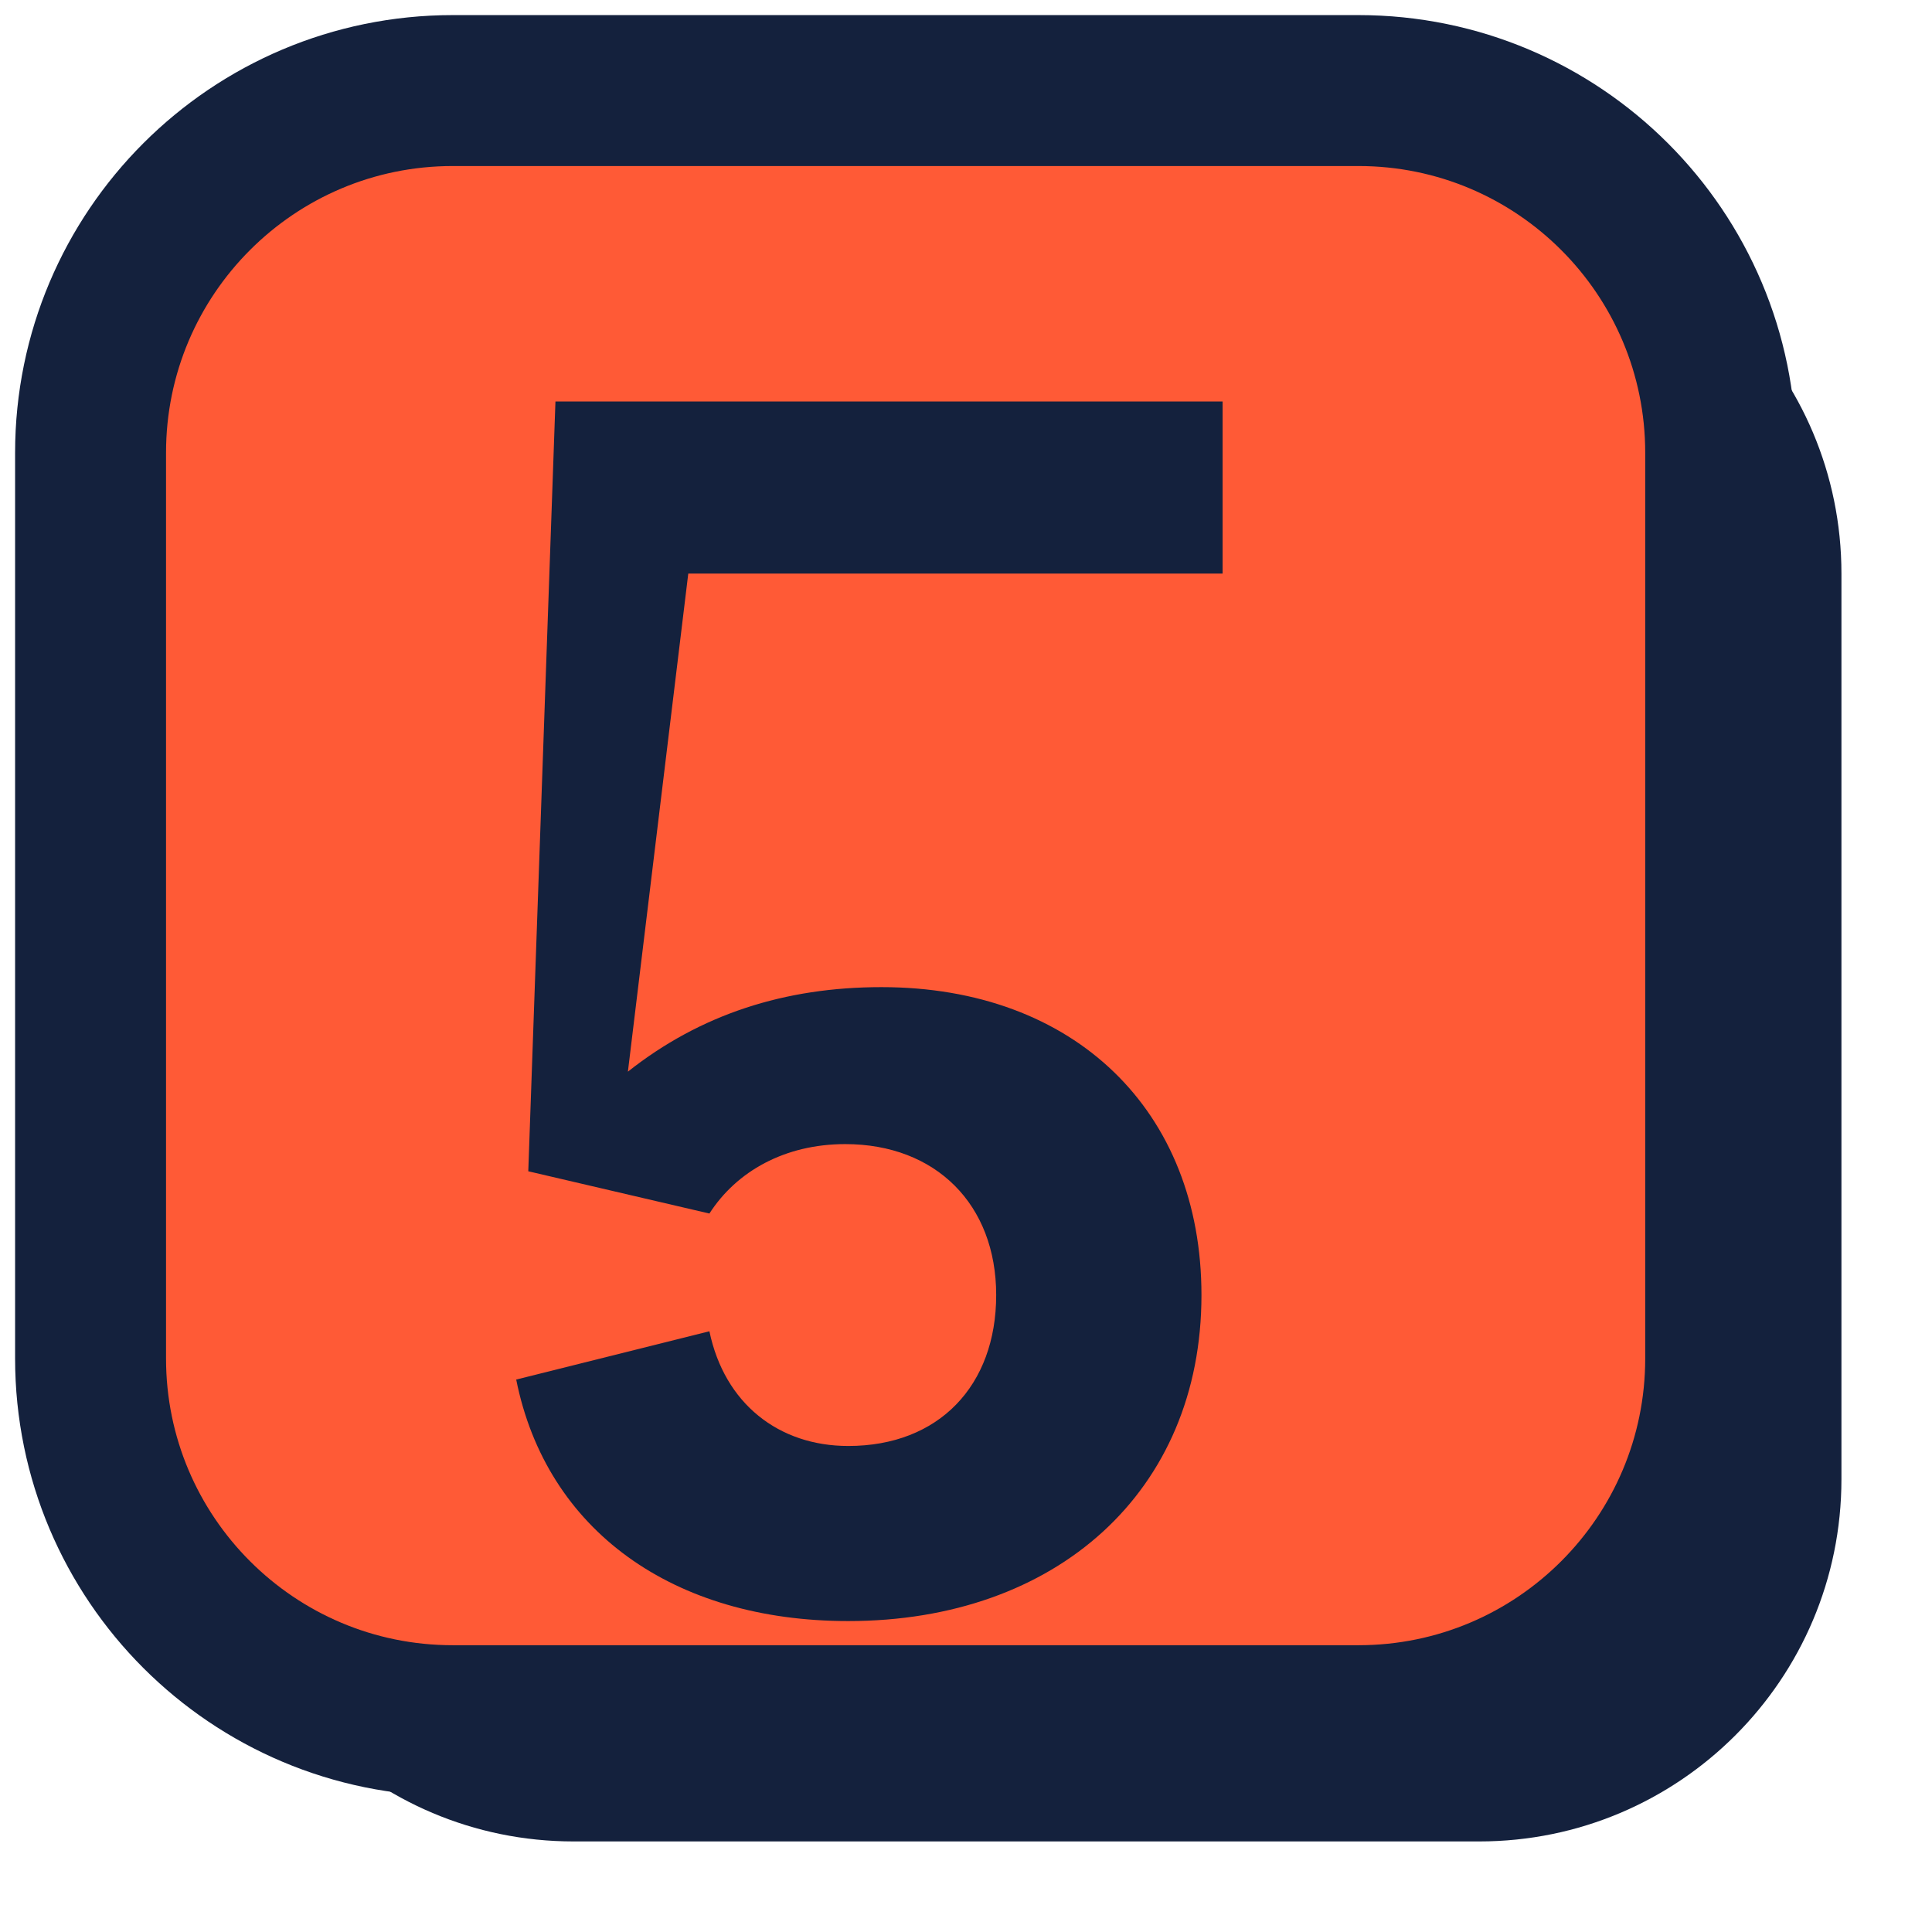
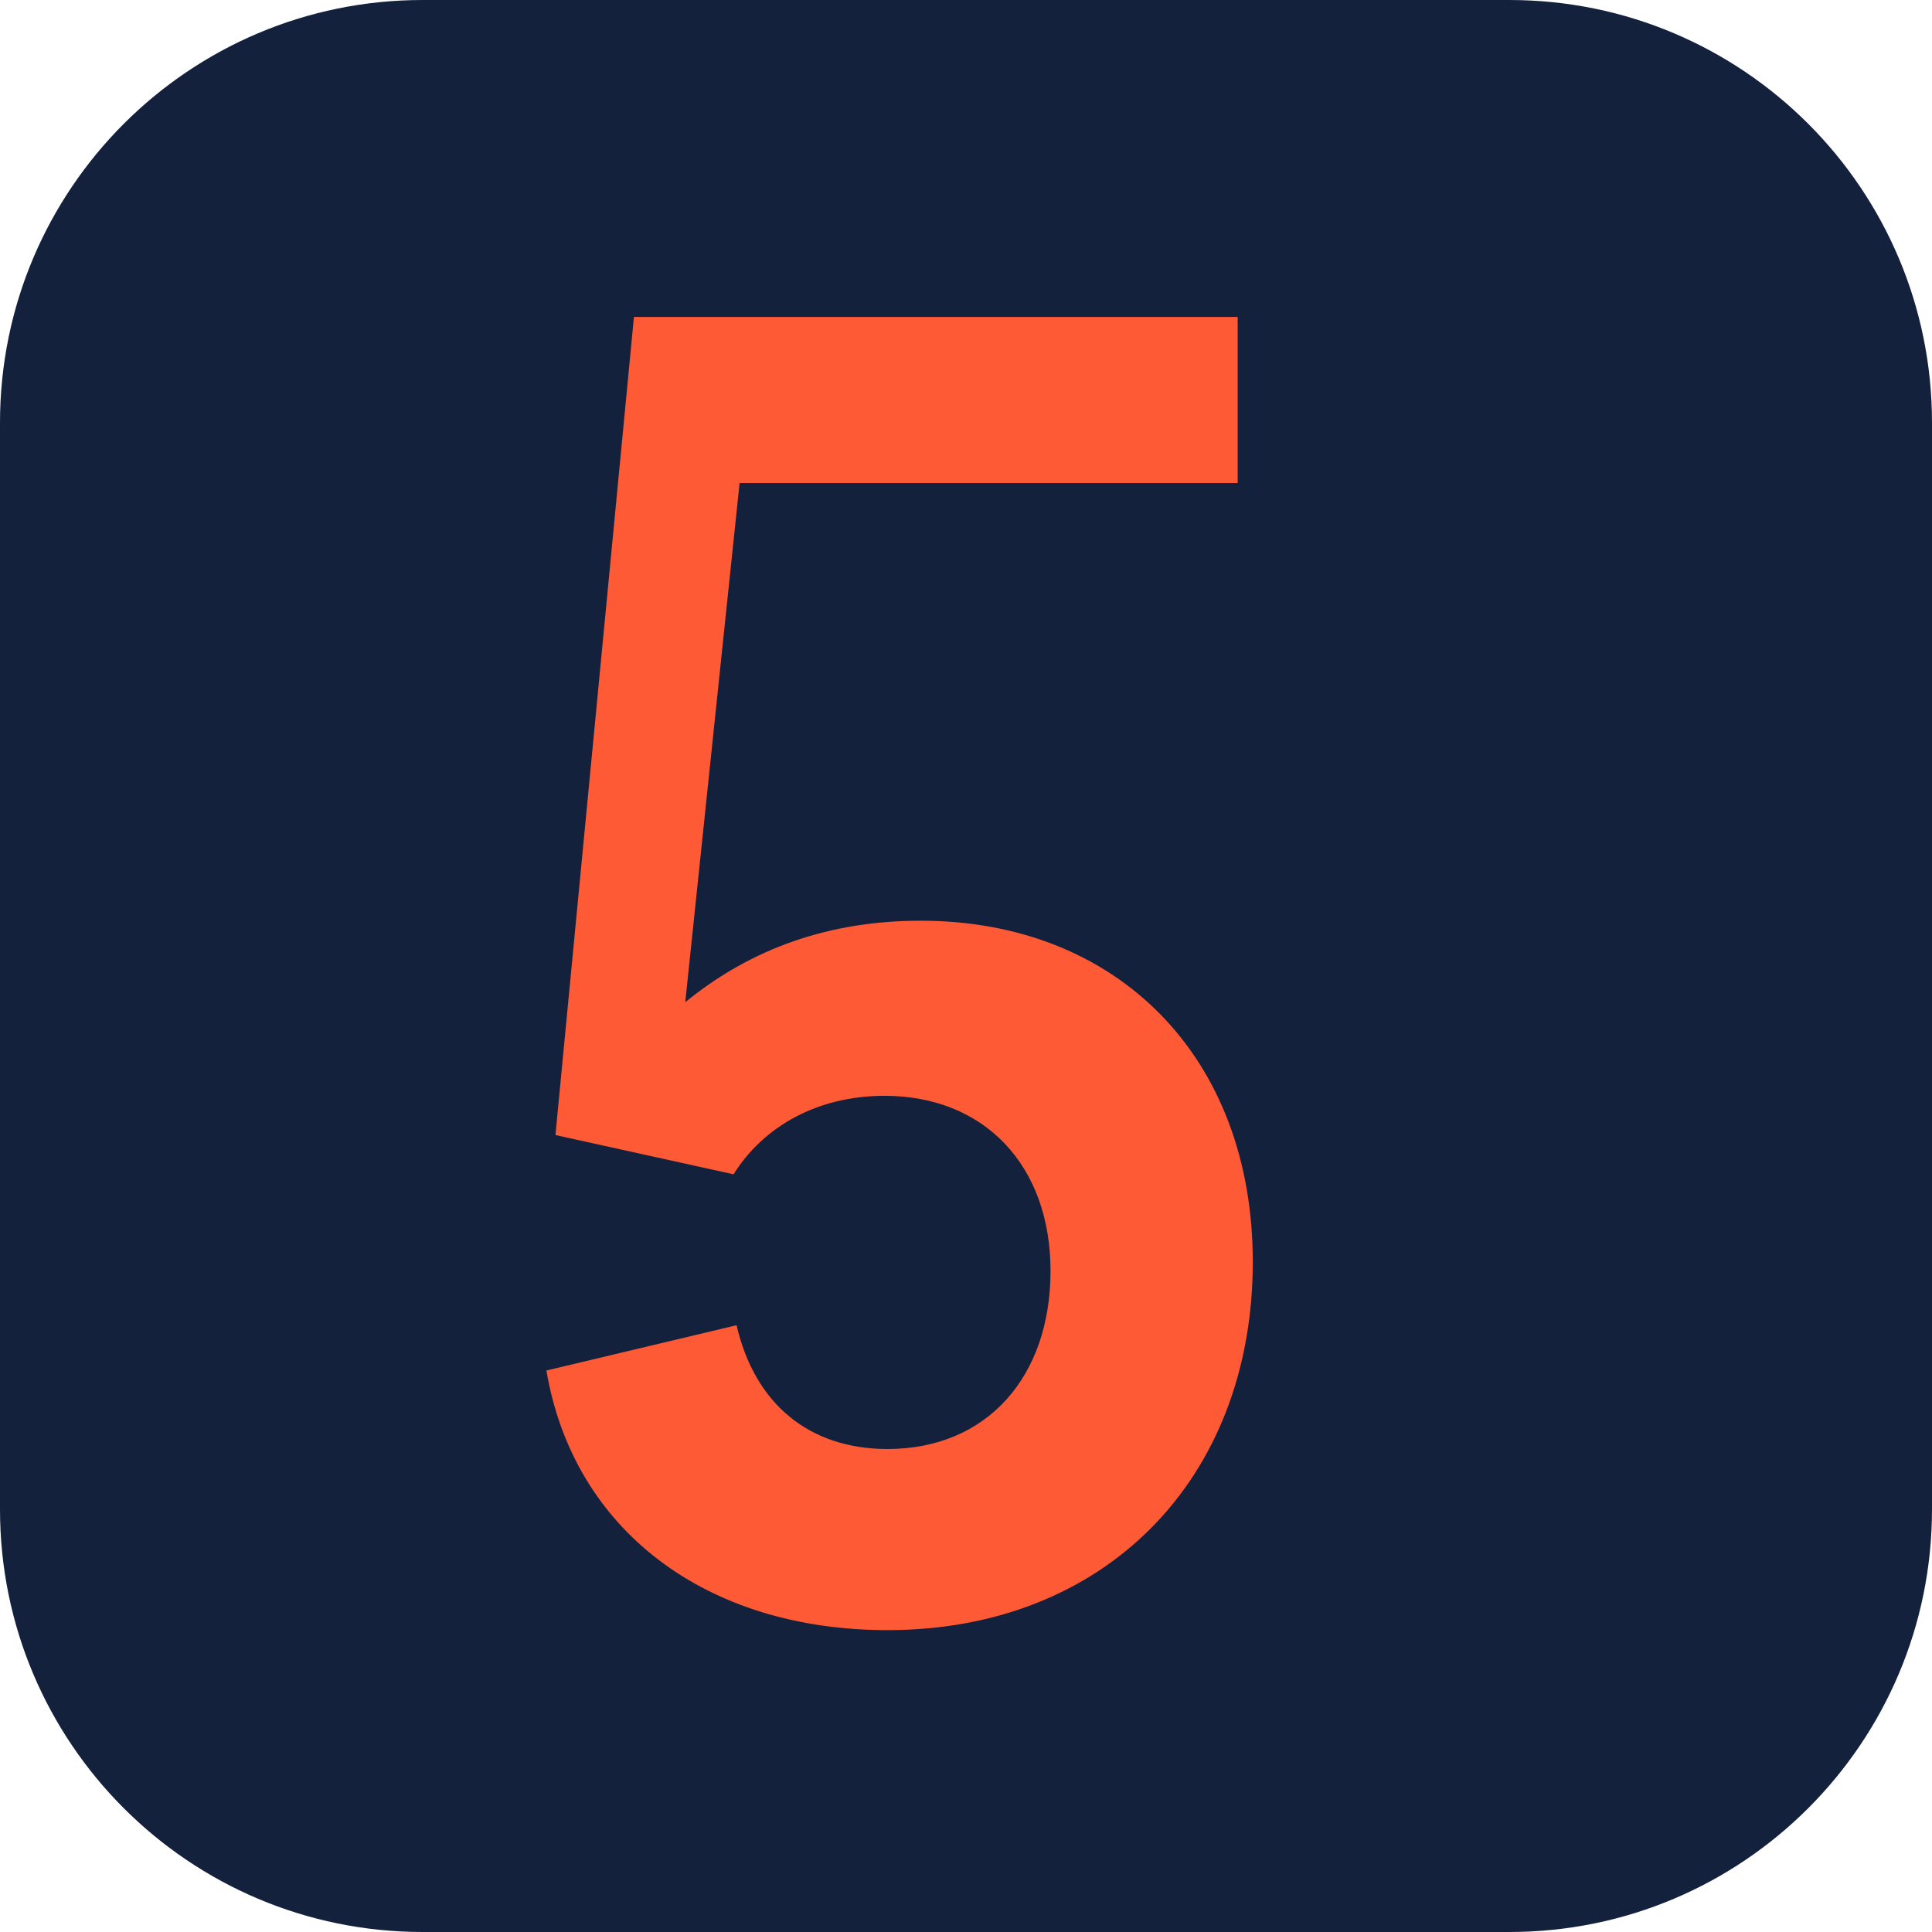
<svg xmlns="http://www.w3.org/2000/svg" viewBox="0 0 64 64">
-   <rect x="7" y="7" width="54" height="54" rx="12" fill="#14213D" />
-   <rect x="3" y="3" width="54" height="54" rx="12" fill="#FF5A36" stroke="#14213D" stroke-width="5" />
-   <path d="M40.5 15H22.8l-2 16.5c2.4-1.9 5.2-2.8 8.4-2.8 6.4 0 10.6 4.1 10.6 10.2 0 6.5-4.8 10.8-11.7 10.8-5.8 0-10-3-11-8l6.4-1.6c.5 2.4 2.3 3.8 4.6 3.8 3 0 4.9-2 4.9-5s-2-5-5-5c-2 0-3.6.9-4.5 2.3l-6-1.4L18.4 9.3h22.1z" fill="#14213D" transform="translate(0 4)" />
+   <rect width="64" height="64" rx="14" fill="#14213D" />
+   <path d="M41 14H24.5l-1.8 17.2c2.2-1.8 4.8-2.7 7.8-2.7 6.5 0 11 4.5 11 11.3C41.5 47 36.6 52 29.4 52c-6 0-10.4-3.3-11.3-8.6l6.3-1.5c.6 2.6 2.4 4.1 5 4.1 3.3 0 5.4-2.4 5.4-5.9s-2.2-5.8-5.5-5.8c-2.2 0-4 1-5 2.6l-5.9-1.3L21 8.5h20z" fill="#FF5A36" transform="translate(0 2)" />
</svg>
